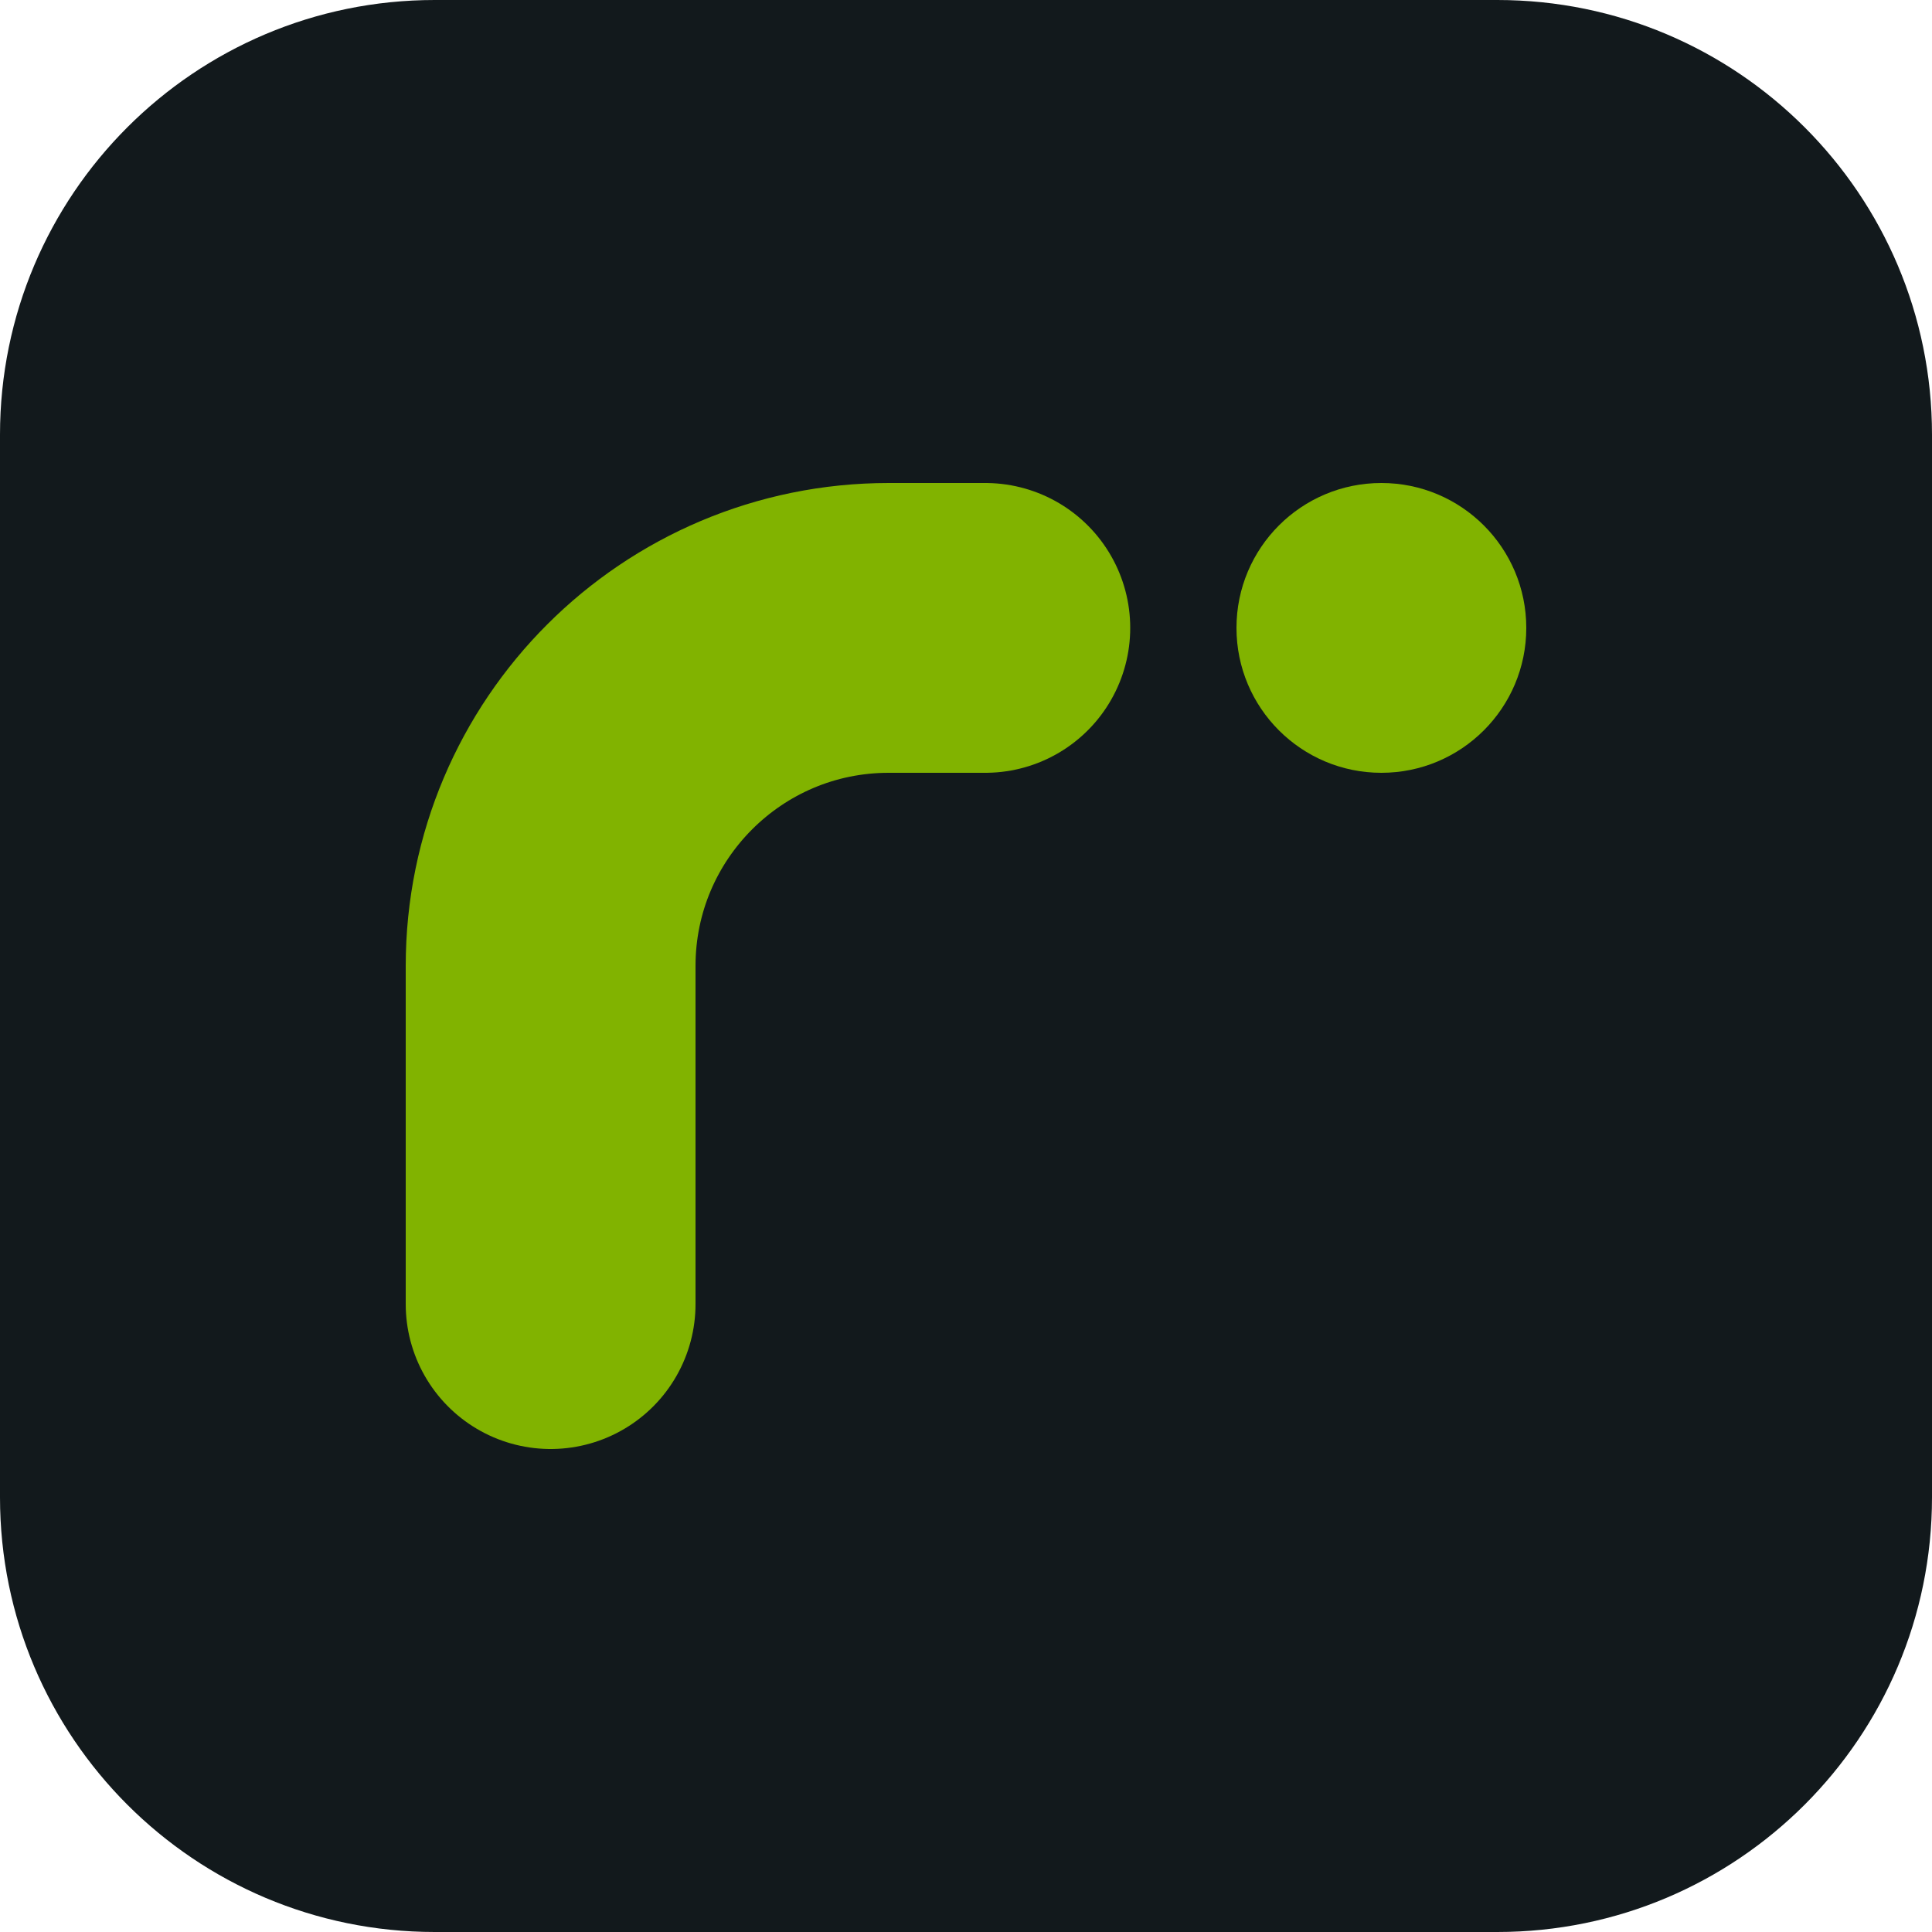
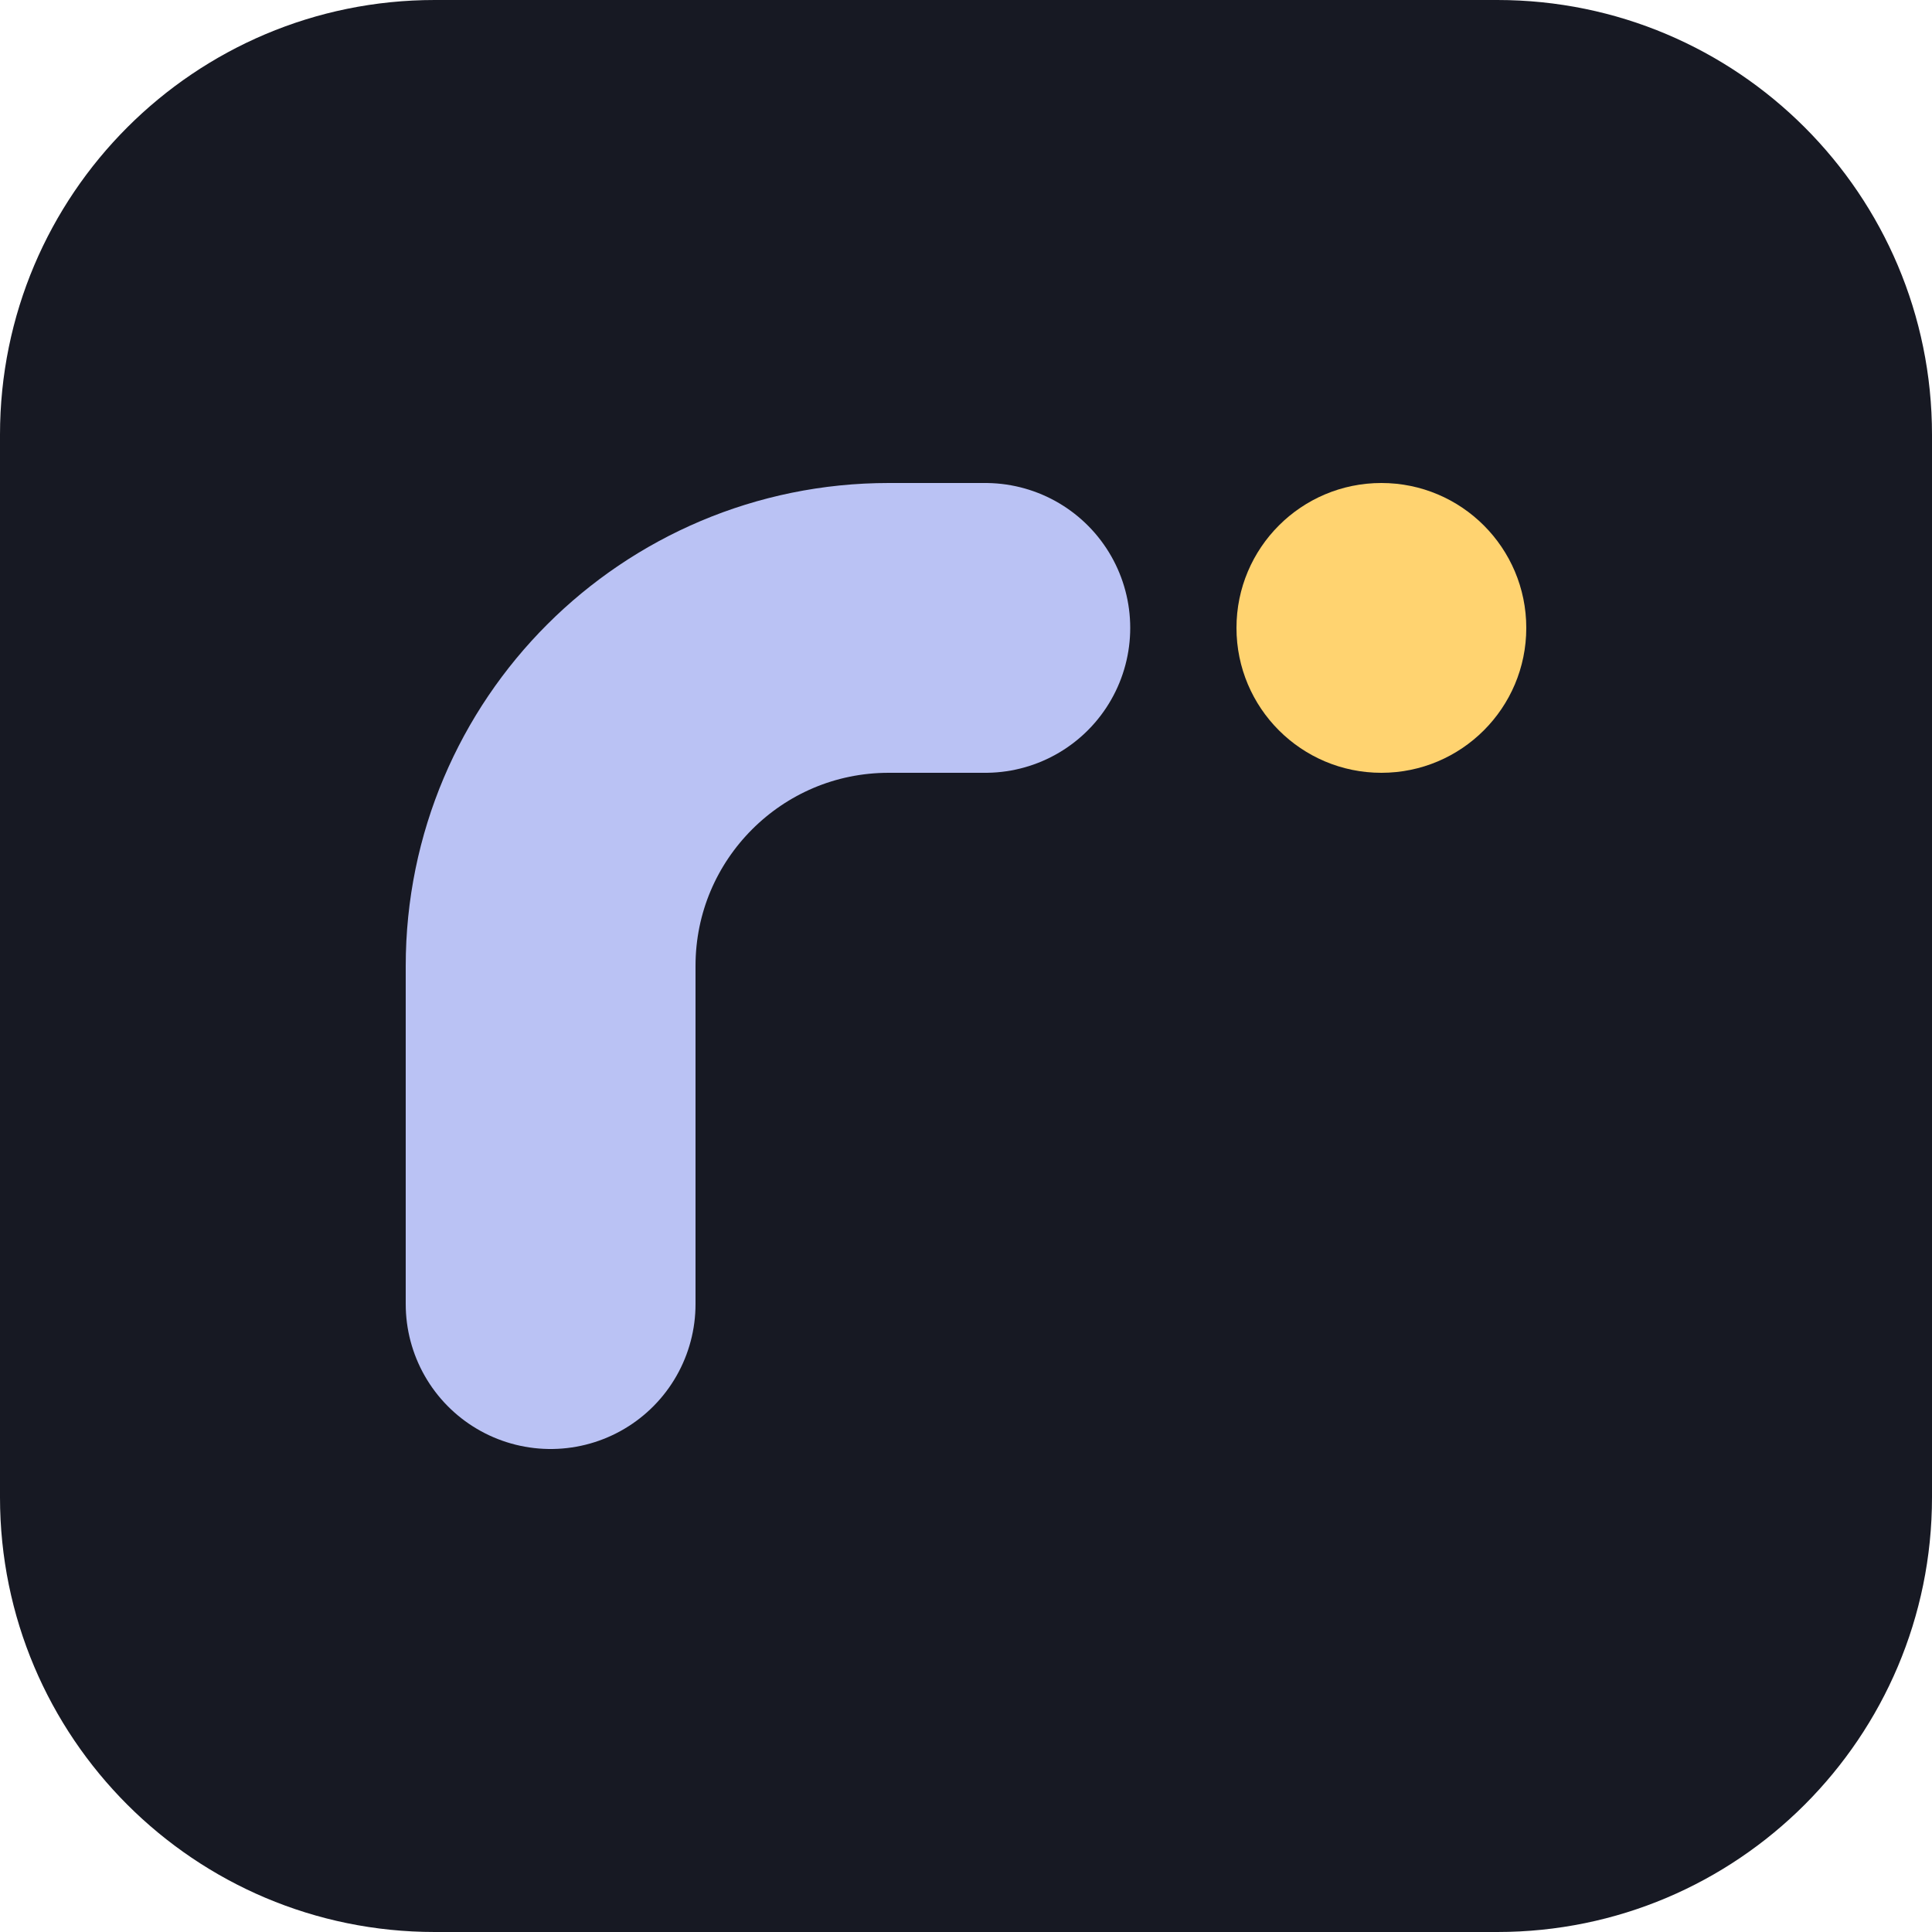
<svg xmlns="http://www.w3.org/2000/svg" viewBox="0 0 120 120">
-   <rect width="120" height="120" rx="27" fill="#12191C" />
+   <rect width="120" height="120" rx="27" fill="#171923" />
  <g transform="translate(25.2 30) scale(0.6)">
-     <path d="M15 85V50A35 35 0 0 1 50 15H60" fill="none" stroke="#81B300" stroke-width="30" stroke-linecap="round" />
-     <circle cx="101" cy="15" r="15" fill="#81B300" />
+     <path d="M15 85V50A35 35 0 0 1 50 15H60" fill="none" stroke="#BAC2F4" stroke-width="30" stroke-linecap="round" />
+     <circle cx="101" cy="15" r="15" fill="#FFD370" />
  </g>
</svg>
